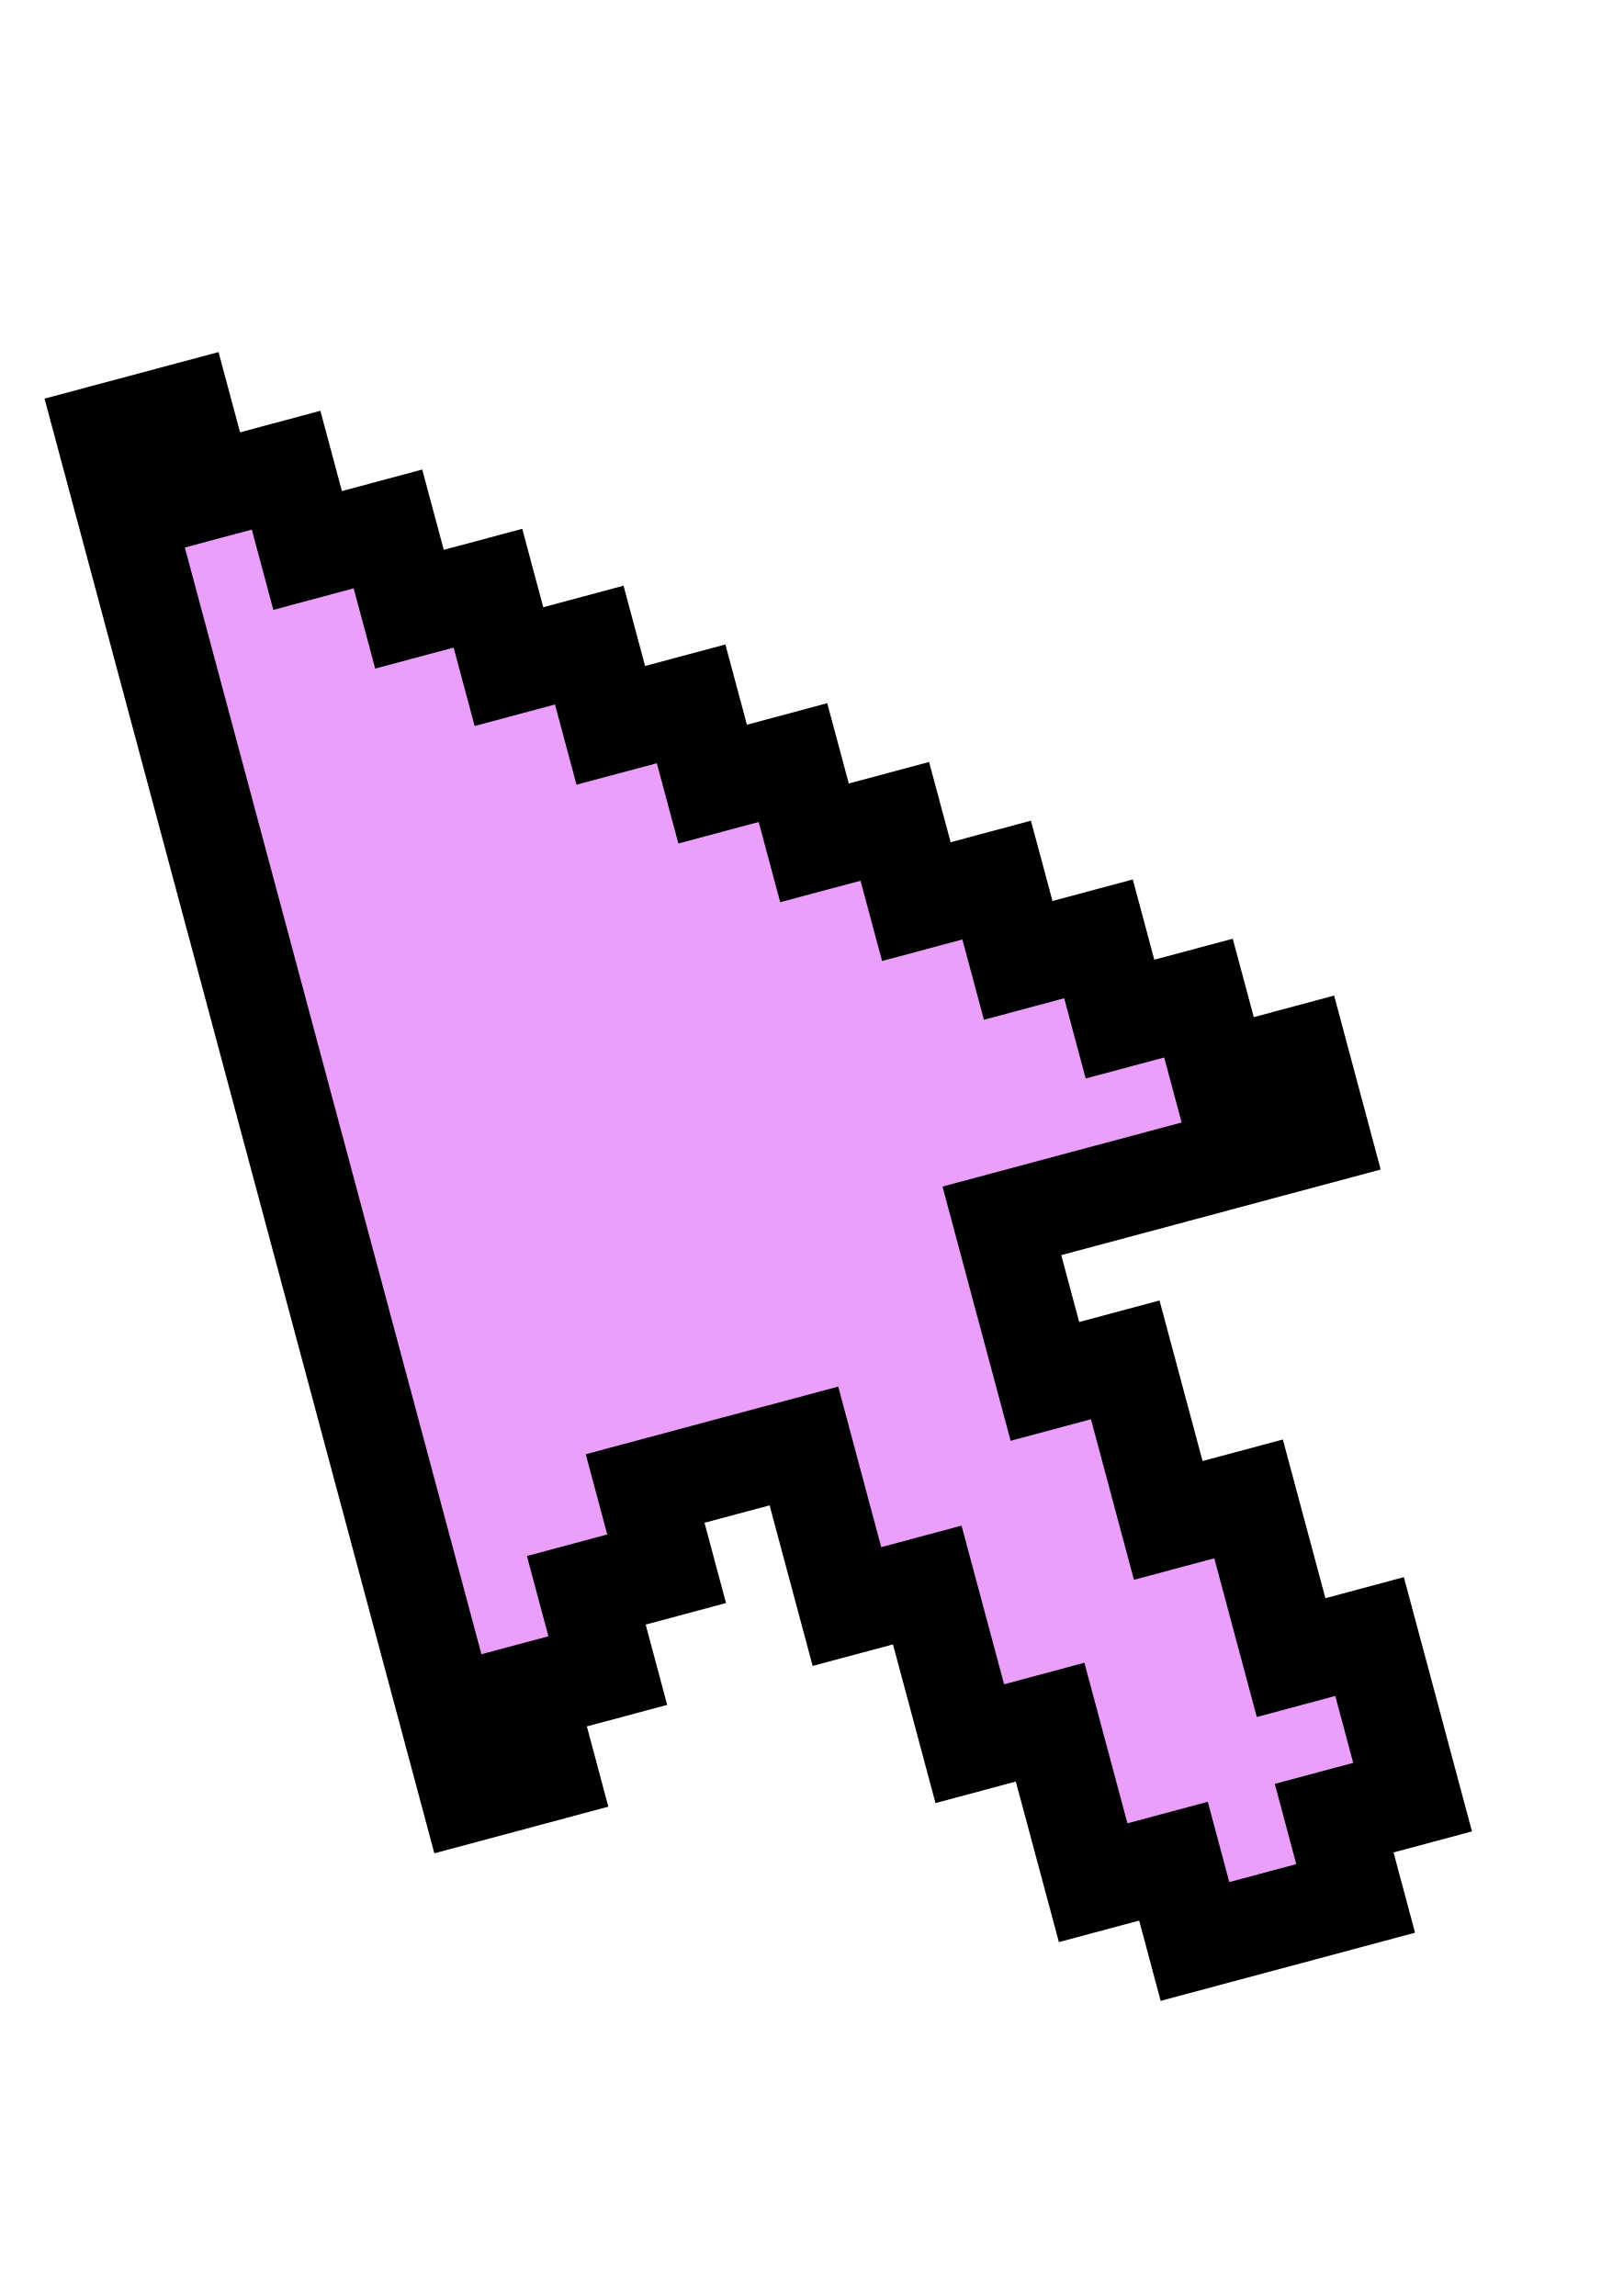
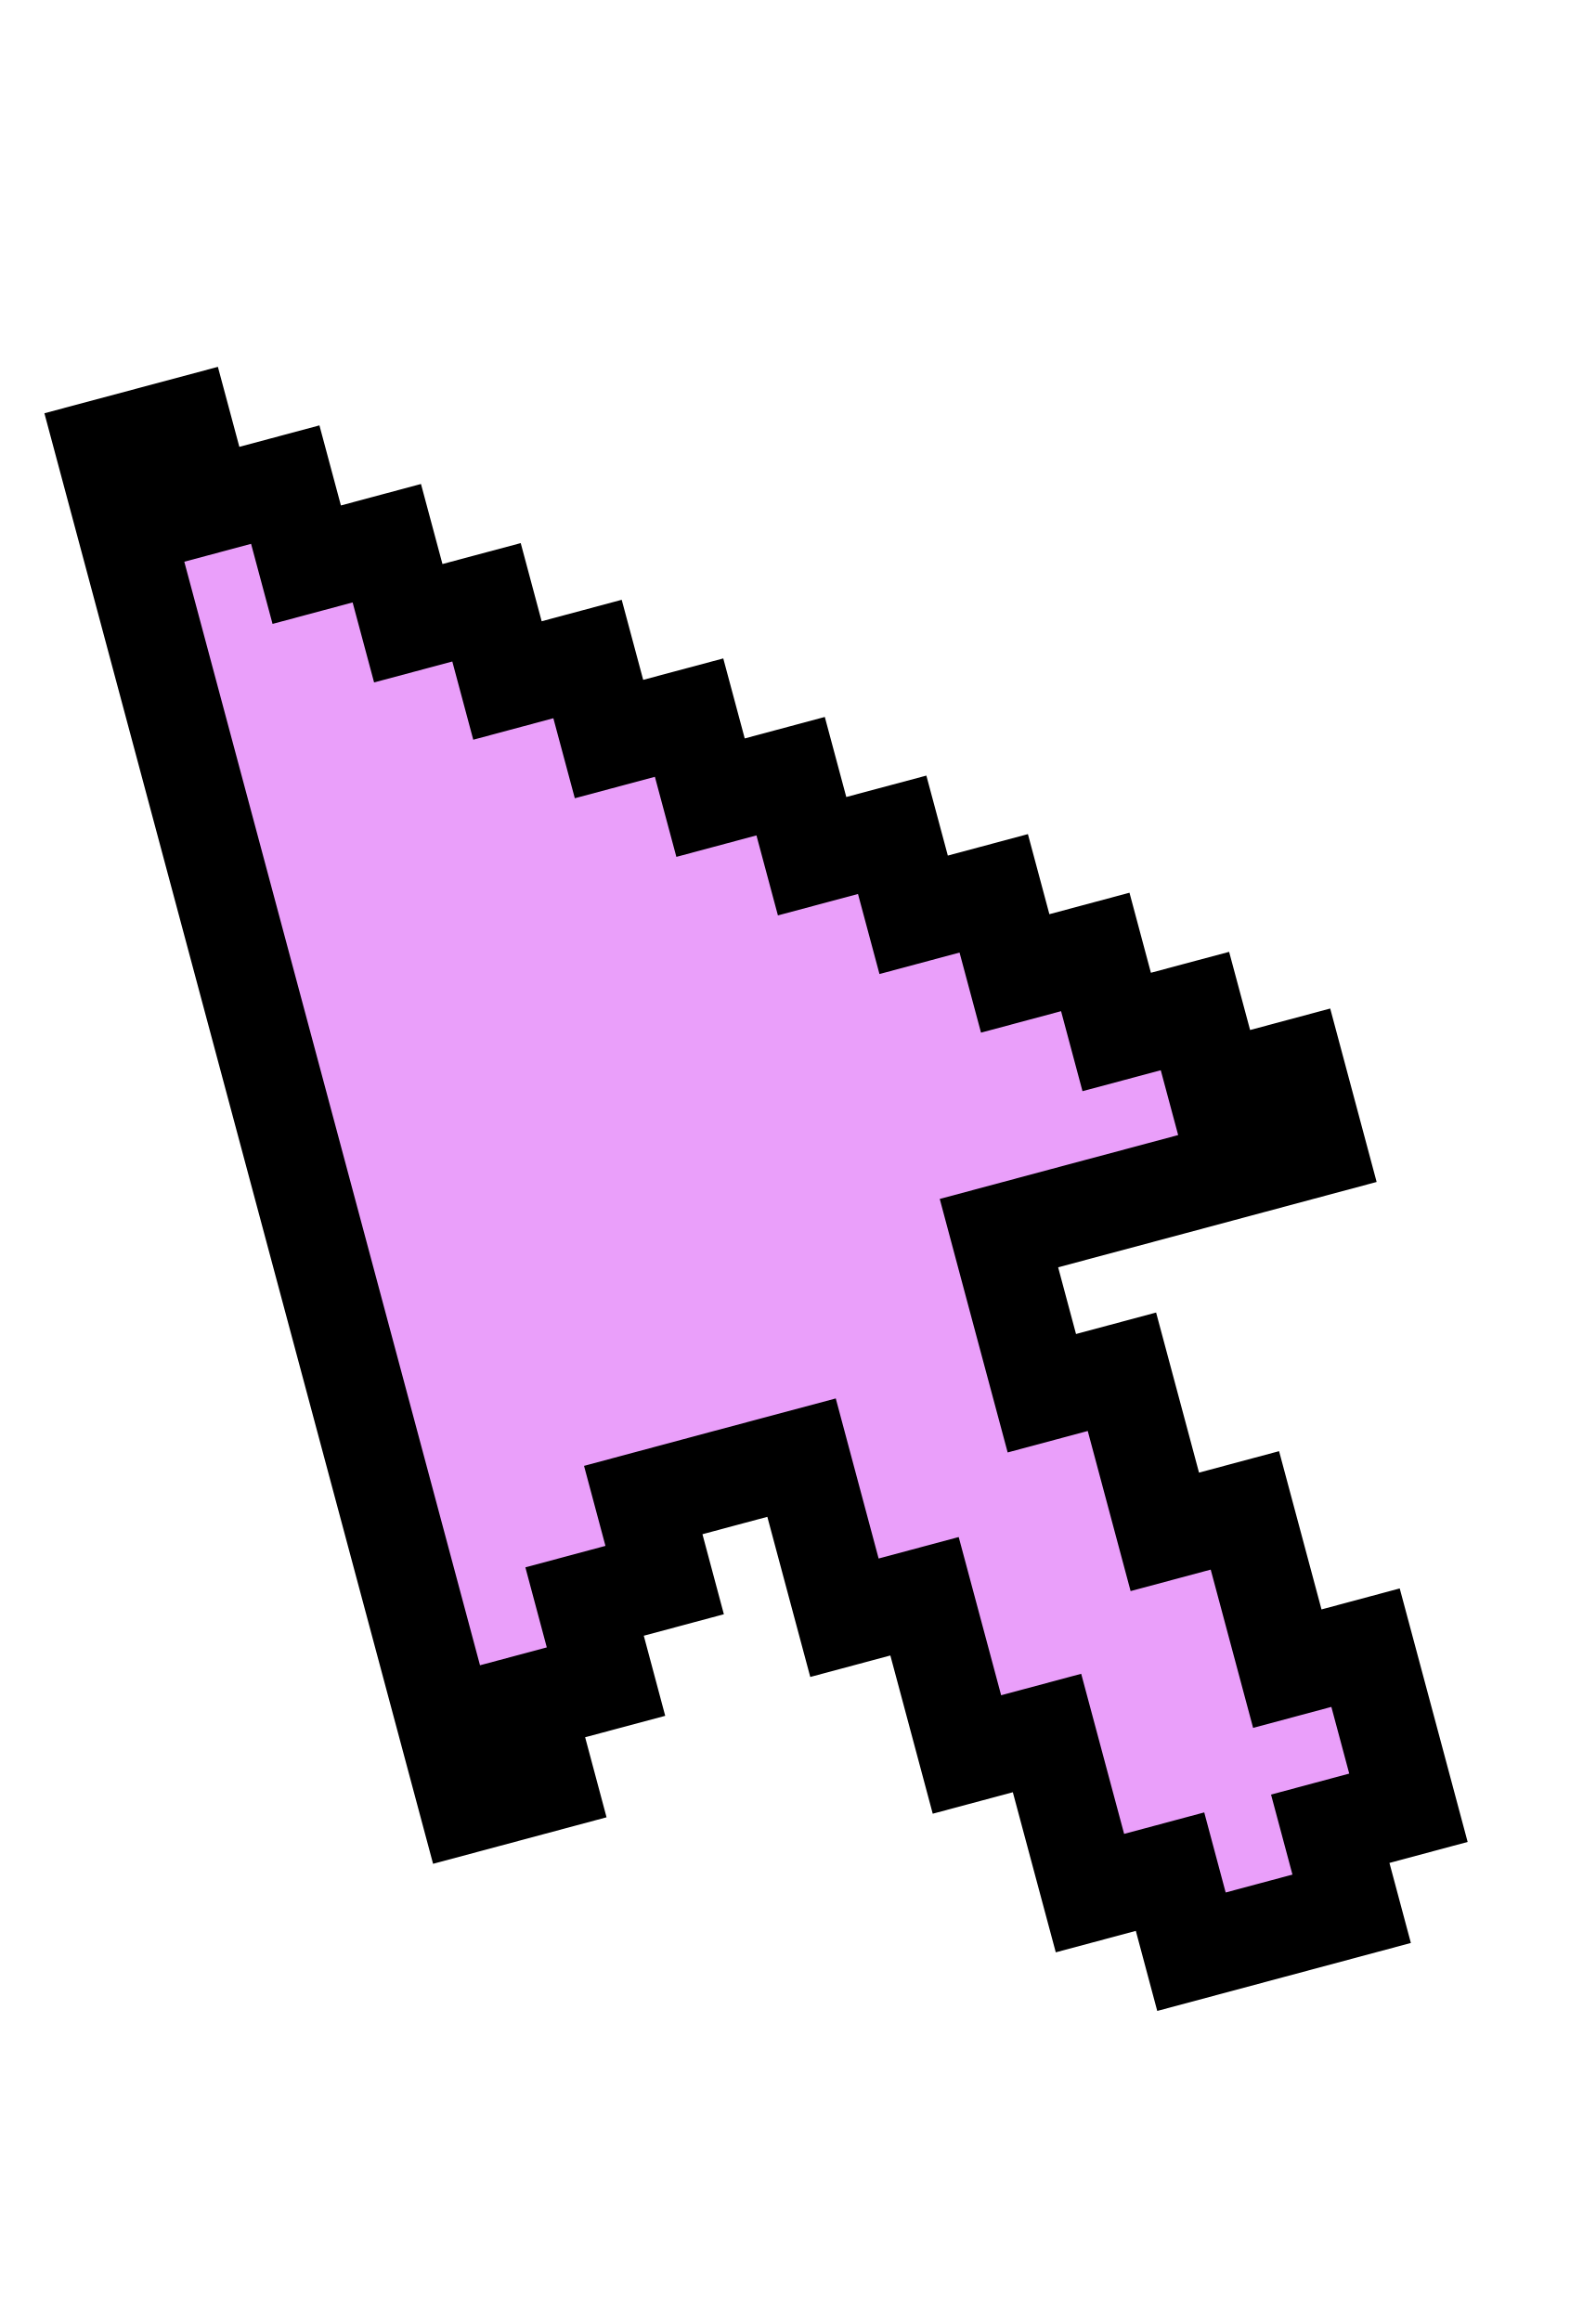
- <svg xmlns="http://www.w3.org/2000/svg" width="23" height="33" viewBox="0 0 33 43" fill="none">
+ <svg xmlns="http://www.w3.org/2000/svg" width="22" height="32" viewBox="0 0 33 43" fill="none">
  <path d="M25.145 20.026L24.711 18.409L23.093 18.842L22.65 17.187L20.994 17.631L20.55 15.975L18.894 16.419L18.45 14.764L16.794 15.207L16.35 13.552L14.694 13.996L14.25 12.341L12.594 12.784L12.15 11.129L10.494 11.573L10.061 9.956L8.443 10.389L7.999 8.734L6.343 9.178L5.899 7.522L4.243 7.966L3.799 6.311L2.143 6.754L9.663 34.82L11.319 34.376L10.876 32.72L12.532 32.277L12.089 30.621L13.745 30.177L13.302 28.522L14.919 28.088L16.576 27.645L17.019 29.3L17.463 30.956L19.119 30.512L19.563 32.167L19.996 33.784L21.652 33.34L22.096 34.996L22.54 36.651L24.196 36.207L24.639 37.863L26.296 37.419L27.952 36.975L27.509 35.32L29.126 34.886L28.683 33.231L28.239 31.575L26.621 32.009L26.188 30.392L25.744 28.736L24.088 29.18L23.645 27.525L23.201 25.869L21.545 26.313L21.101 24.658L20.658 23.002L22.314 22.558L23.97 22.115L25.588 21.681L27.244 21.237L26.801 19.582L25.145 20.026Z" fill="#EA9FFA" stroke="black" stroke-width="2" />
</svg>
